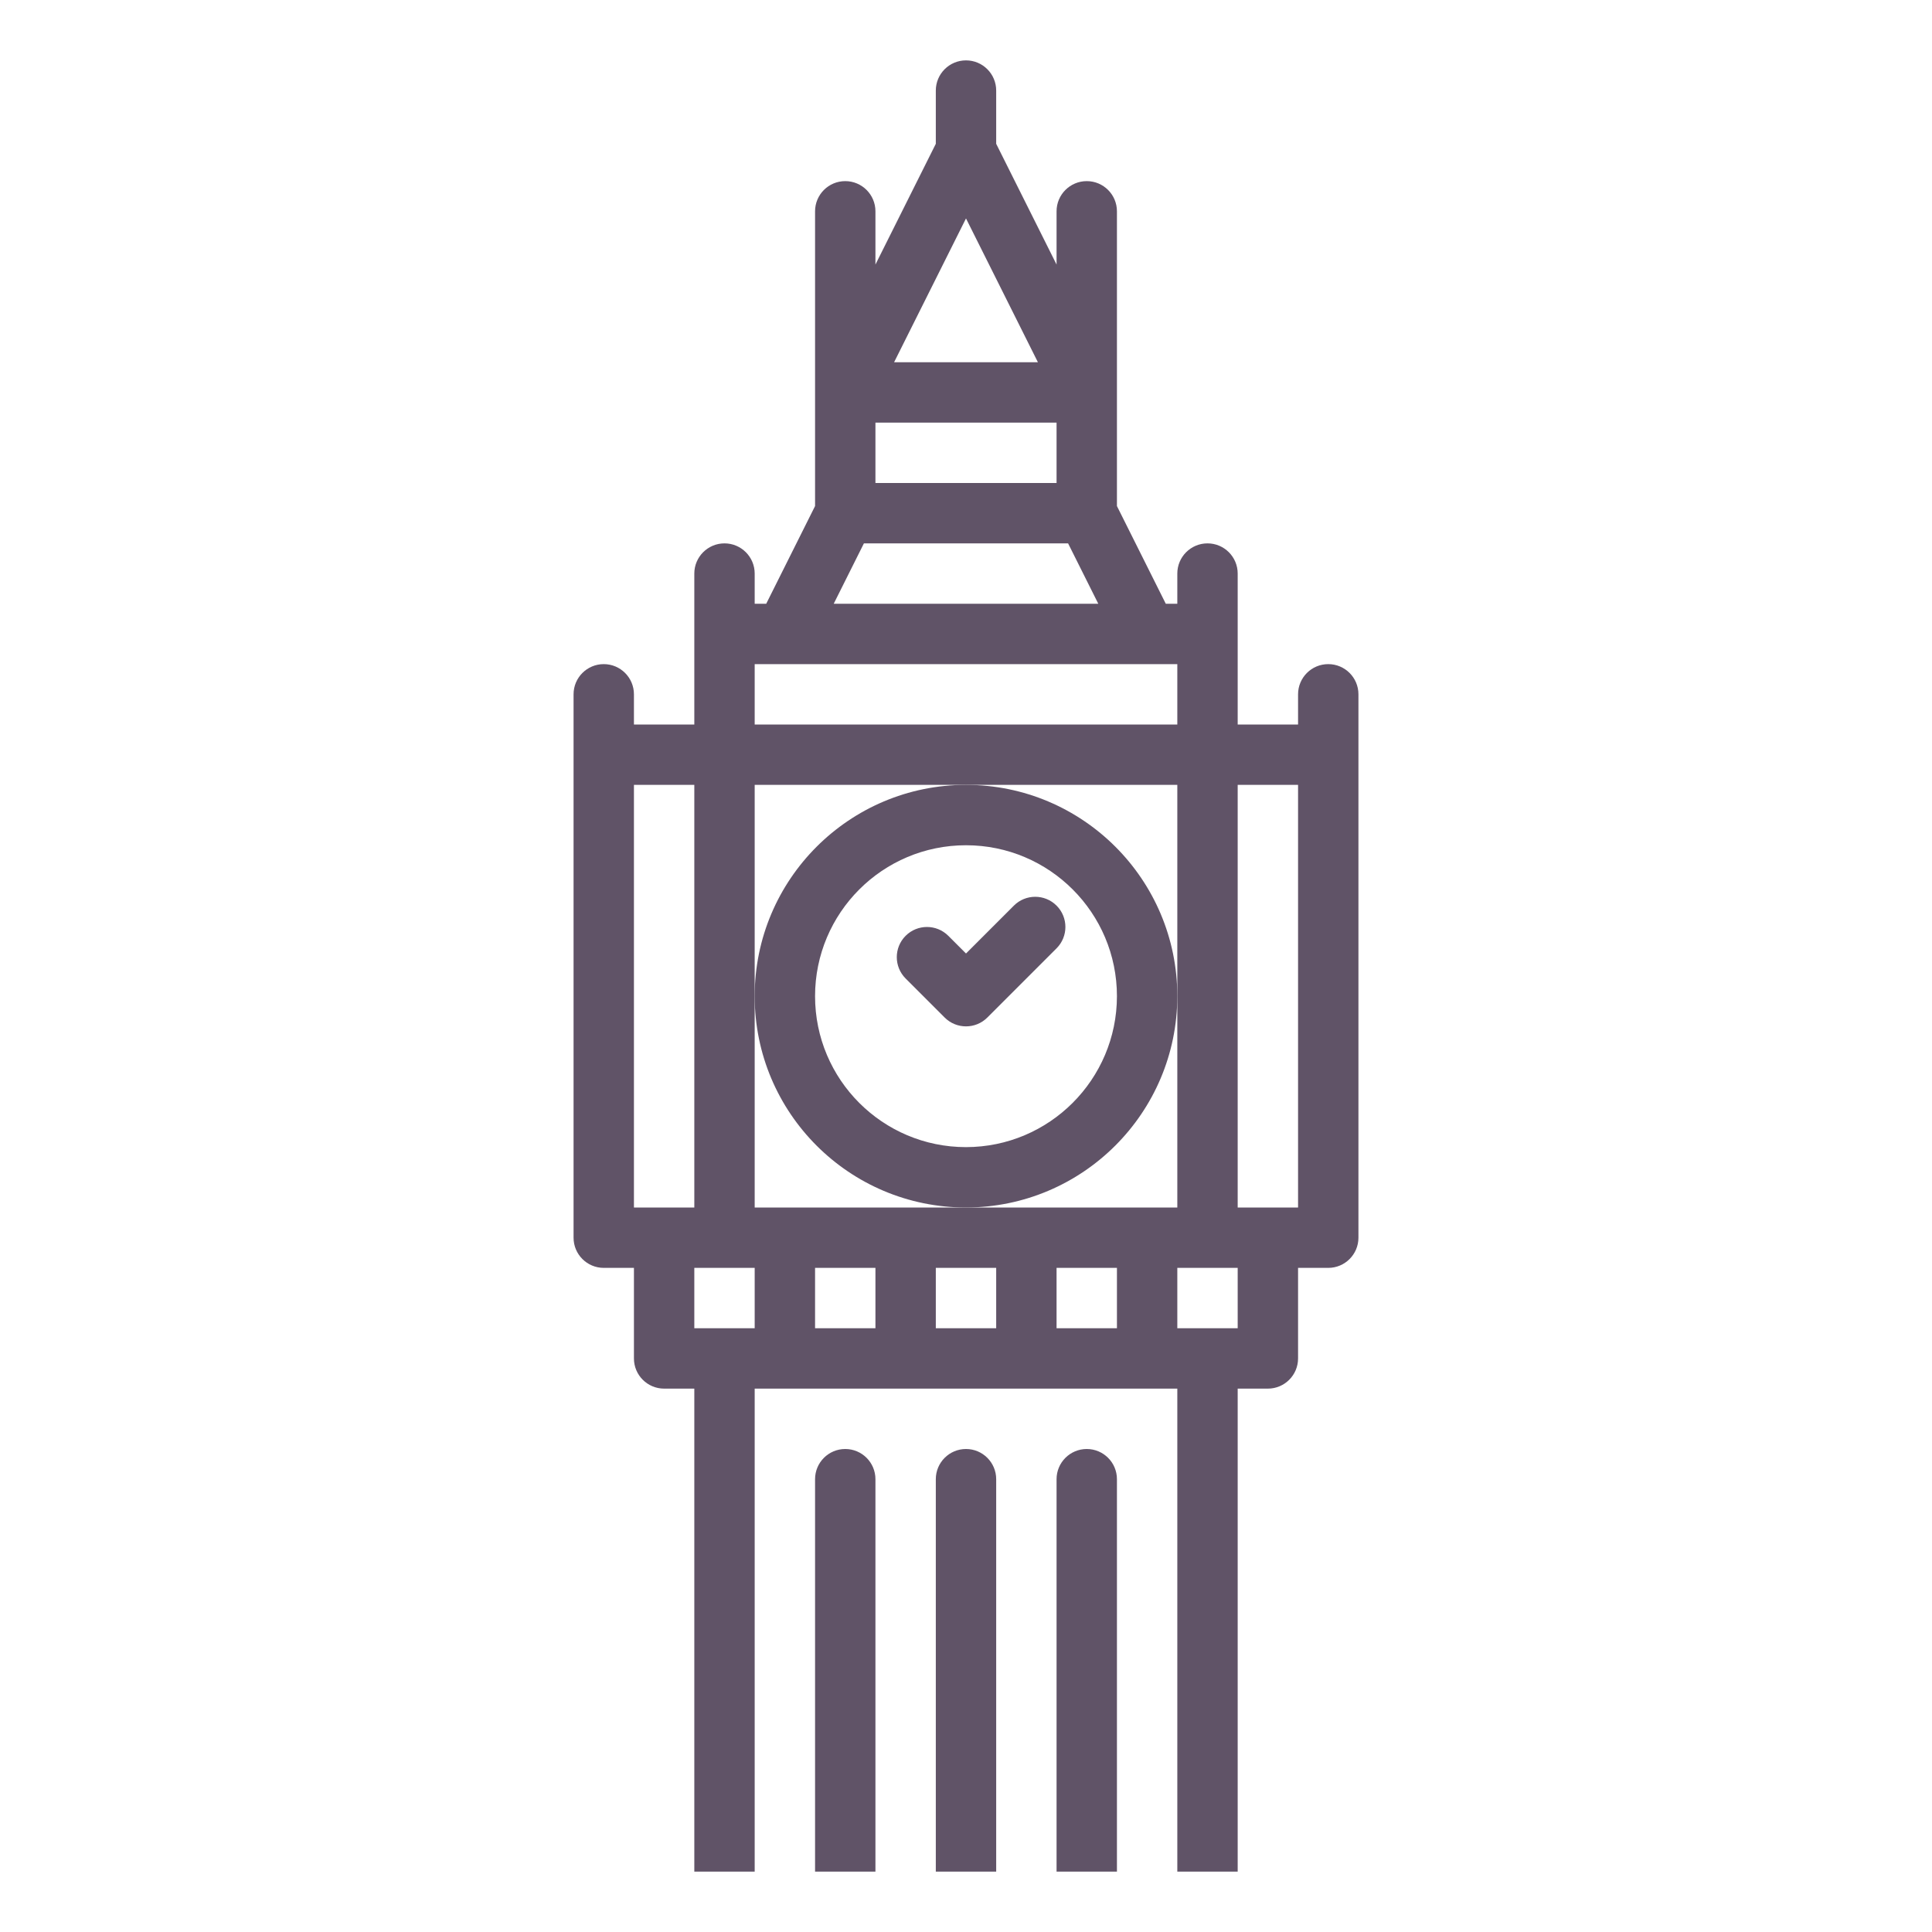
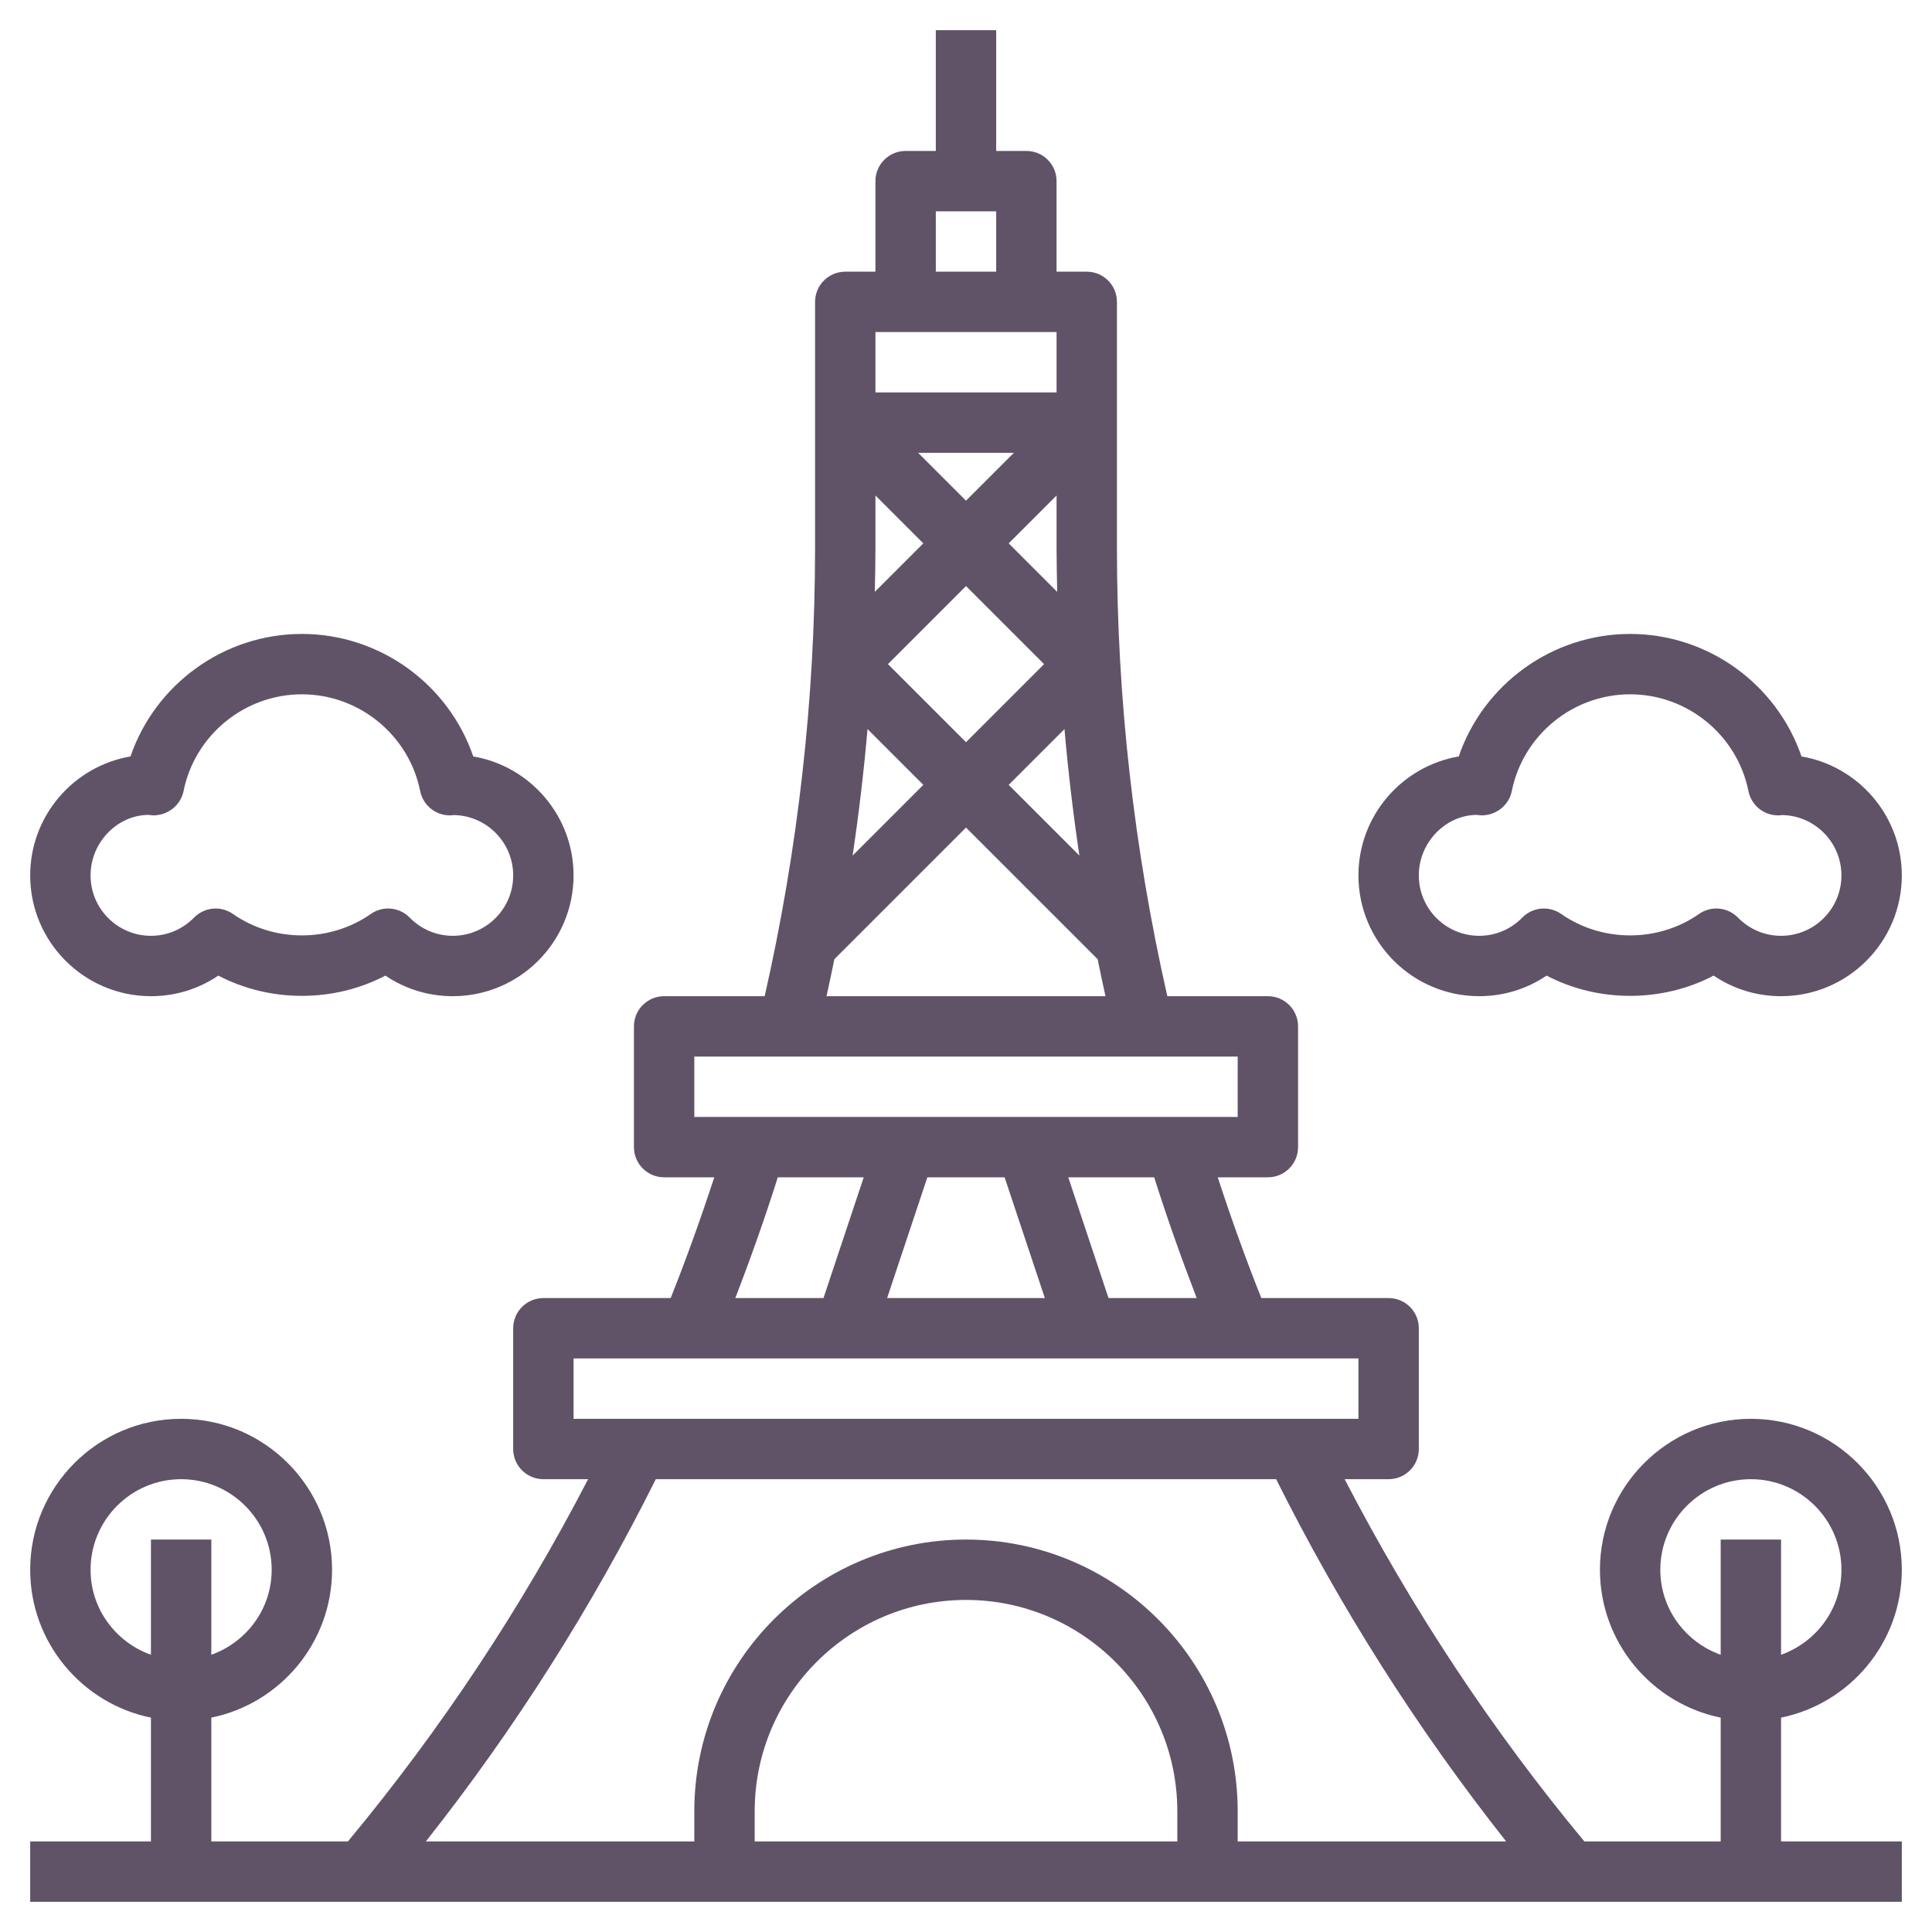
- <svg xmlns="http://www.w3.org/2000/svg" height="512" viewBox="0 0 512 512" width="512">
-   <path fill="#605367" d="m312 264a56 56 0 1 0 -56 56 56.063 56.063 0 0 0 56-56zm-56 40a40 40 0 1 1 40-40 40.047 40.047 0 0 1 -40 40z" />
-   <path fill="#605367" d="m344 184v8h-16v-40a8 8 0 0 0 -8-8 8 8 0 0 0 -8 8v8h-3.055l-12.945-25.891v-78.109a8 8 0 0 0 -8-8 8 8 0 0 0 -8 8v14.109l-16-32v-14.109a8 8 0 0 0 -8-8 8 8 0 0 0 -8 8v14.109l-16 32v-14.109a8 8 0 0 0 -8-8 8 8 0 0 0 -8 8v78.109l-12.945 25.891h-3.055v-8a8 8 0 0 0 -8-8 8 8 0 0 0 -8 8v40h-16v-8a8 8 0 0 0 -8-8 8 8 0 0 0 -8 8v144a8 8 0 0 0 8 8h8v24a8 8 0 0 0 8 8h8v128h16v-128h112v128h16v-128h8a8 8 0 0 0 8-8v-24h8a8 8 0 0 0 8-8v-144a8 8 0 0 0 -8-8 8 8 0 0 0 -8 8zm-80 152v16h-16v-16zm16 0h16v16h-16zm-24-16h-56v-112h112v112zm-24-208h48v16h-48zm24-54.113 19.055 38.113h-38.11zm-27.055 86.113h54.11l8 16h-70.11zm83.055 32v16h-112v-16zm-144 32h16v112h-16zm16 144v-16h16v16zm32-16h16v16h-16zm112 16h-16v-16h16zm16-32h-16v-112h16z" />
-   <path fill="#605367" d="m216 496h16v-104a8 8 0 0 0 -8-8 8 8 0 0 0 -8 8z" />
-   <path fill="#605367" d="m248 496h16v-104a8 8 0 0 0 -8-8 8 8 0 0 0 -8 8z" />
-   <path fill="#605367" d="m280 496h16v-104a8 8 0 0 0 -8-8 8 8 0 0 0 -8 8z" />
-   <path fill="#605367" d="m280 240a8 8 0 0 0 -11.312 0l-12.688 12.688-4.688-4.688a8 8 0 0 0 -11.312 0 8 8 0 0 0 0 11.312l10.344 10.344a8 8 0 0 0 11.312 0l18.344-18.344a8 8 0 0 0 0-11.312z" />
+ <svg xmlns="http://www.w3.org/2000/svg" id="Layer_3" enable-background="new 0 0 64 64" height="512" viewBox="0 0 64 64" width="512">
+   <path fill="#605367" d="m63 52c0-2.757-2.243-5-5-5s-5 2.243-5 5c0 2.414 1.721 4.434 4 4.899v4.101h-4.516c-3.073-3.7-5.729-7.733-7.941-12h1.457c.552 0 1-.447 1-1v-4c0-.553-.448-1-1-1h-4.217c-.524-1.314-1.003-2.652-1.444-4h1.661c.552 0 1-.447 1-1v-4c0-.553-.448-1-1-1h-3.331c-1.103-4.863-1.669-9.85-1.669-14.84v-4.16-4c0-.553-.448-1-1-1h-1v-3c0-.553-.448-1-1-1h-1v-4h-2v4h-1c-.552 0-1 .447-1 1v3h-1c-.552 0-1 .447-1 1v4 4.16c0 4.99-.566 9.977-1.669 14.84h-3.331c-.552 0-1 .447-1 1v4c0 .553.448 1 1 1h1.661c-.441 1.348-.92 2.685-1.444 4h-4.217c-.552 0-1 .447-1 1v4c0 .553.448 1 1 1h1.482c-2.212 4.27-4.882 8.298-7.957 12h-4.525v-4.101c2.279-.465 4-2.484 4-4.899 0-2.757-2.243-5-5-5s-5 2.243-5 5c0 2.414 1.721 4.434 4 4.899v4.101h-4v2h62v-2h-4v-4.101c2.279-.465 4-2.485 4-4.899zm-60 0c0-1.654 1.346-3 3-3s3 1.346 3 3c0 1.302-.839 2.402-2 2.816v-3.816h-2v3.816c-1.161-.414-2-1.514-2-2.816zm36.642-9h-2.921l-1.333-4h2.846c.426 1.346.899 2.68 1.408 4zm-6.363-4 1.333 4h-5.225l1.333-4zm1.742-19.393-1.607-1.607 1.586-1.586v1.746c0 .483.011.965.021 1.447zm-3.021-3.021-1.586-1.586h3.172zm-3-.172 1.586 1.586-1.607 1.607c.01-.482.021-.964.021-1.447zm-.262 7.738 1.848 1.848-2.342 2.342c.207-1.391.372-2.789.494-4.19zm.676-2.152 2.586-2.586 2.586 2.586-2.586 2.586zm5.848 2.152c.122 1.401.287 2.799.494 4.19l-2.342-2.342zm-4.262-17.152h2v2h-2zm-2 4h6v2h-6zm-1.361 20.775 4.361-4.361 4.361 4.361c.082.409.17.817.259 1.225h-9.24c.089-.408.177-.816.259-1.225zm-4.639 3.225h18v2h-18zm2.766 4h2.846l-1.333 4h-2.921c.509-1.32.982-2.654 1.408-4zm-6.766 6h26v2h-26zm2.724 4h20.55c2.12 4.247 4.675 8.275 7.62 12h-8.894v-1c0-4.963-4.038-9-9-9s-9 4.037-9 9v1h-8.893c2.945-3.725 5.497-7.753 7.617-12zm17.276 12h-14v-1c0-3.859 3.14-7 7-7s7 3.141 7 7zm16-9c0-1.654 1.346-3 3-3s3 1.346 3 3c0 1.302-.839 2.402-2 2.816v-3.816h-2v3.816c-1.161-.414-2-1.514-2-2.816z" />
+   <path fill="#605367" d="m5 33c.808 0 1.578-.238 2.232-.682 1.708.895 3.827.895 5.535 0 .655.444 1.425.682 2.233.682 2.206 0 4-1.794 4-4 0-1.976-1.439-3.62-3.323-3.942-.819-2.392-3.094-4.058-5.677-4.058s-4.858 1.666-5.677 4.058c-1.884.322-3.323 1.966-3.323 3.942 0 2.206 1.794 4 4 4zm-.087-6.005c.037.005.12.013.158.015.475.005.913-.325 1.009-.803.374-1.858 2.022-3.207 3.92-3.207s3.546 1.349 3.92 3.207c.094.468.505.803.98.803.033 0 .083-.003.14-.01 1.084.021 1.96.91 1.96 2 0 1.103-.897 2-2 2-.54 0-1.047-.215-1.429-.604-.194-.198-.453-.301-.715-.301-.199 0-.399.06-.572.181-1.355.947-3.213.947-4.568 0-.401-.28-.945-.229-1.287.12-.382.389-.889.604-1.429.604-1.103 0-2-.897-2-2s.897-2 1.913-2.005z" />
+   <path fill="#605367" d="m49 33c.808 0 1.578-.238 2.232-.682 1.708.895 3.827.895 5.535 0 .655.444 1.425.682 2.233.682 2.206 0 4-1.794 4-4 0-1.976-1.439-3.62-3.323-3.942-.819-2.392-3.094-4.058-5.677-4.058s-4.858 1.666-5.677 4.058c-1.884.322-3.323 1.966-3.323 3.942 0 2.206 1.794 4 4 4zm-.087-6.005c.037.005.121.013.158.015.48.005.913-.325 1.009-.803.374-1.858 2.022-3.207 3.92-3.207s3.546 1.349 3.92 3.207c.094.468.505.803.98.803.034 0 .083-.003.14-.01 1.084.021 1.96.91 1.96 2 0 1.103-.897 2-2 2-.54 0-1.047-.215-1.429-.604-.194-.198-.453-.301-.715-.301-.199 0-.399.06-.572.181-1.355.947-3.213.947-4.568 0-.401-.28-.946-.229-1.287.12-.382.389-.889.604-1.429.604-1.103 0-2-.897-2-2s.897-2 1.913-2.005z" />
</svg>
